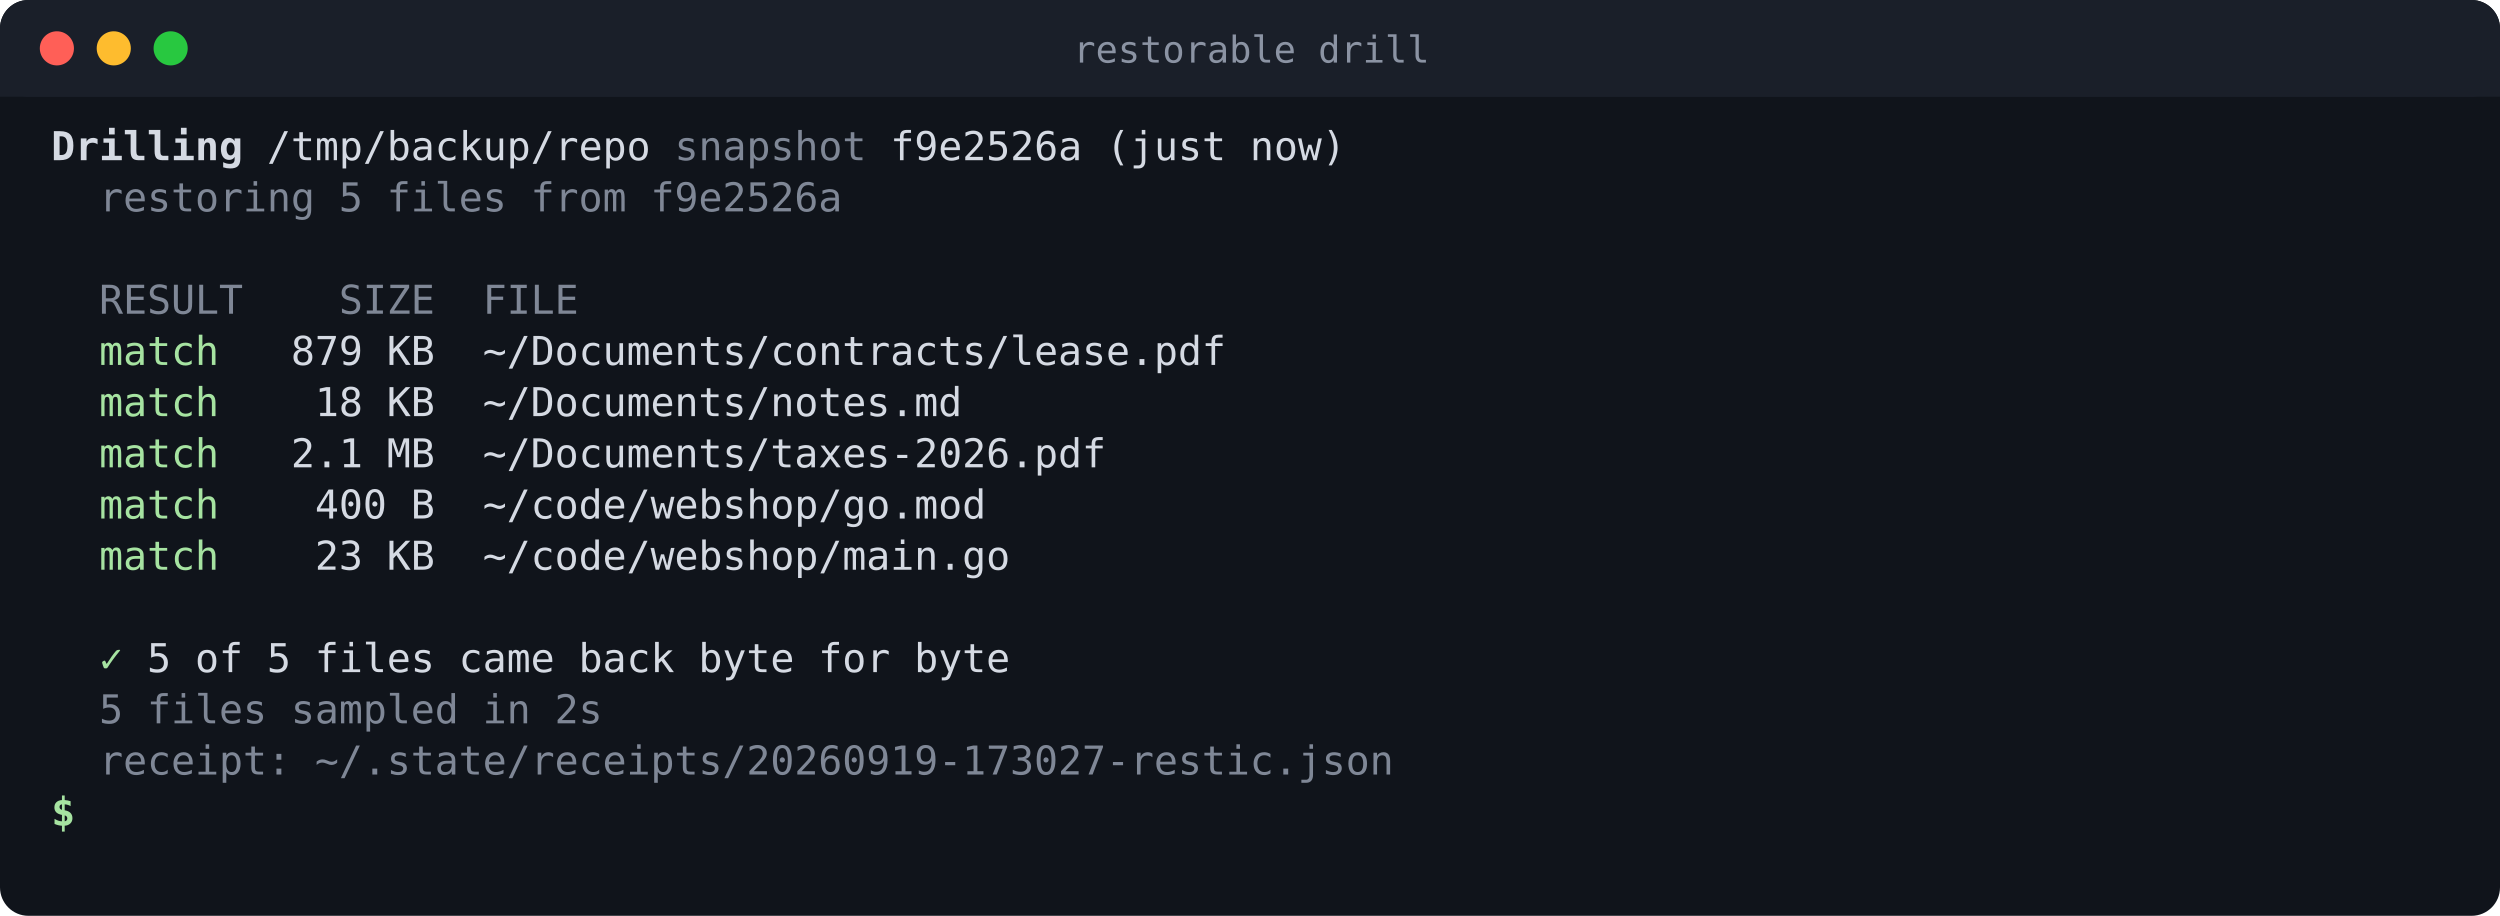
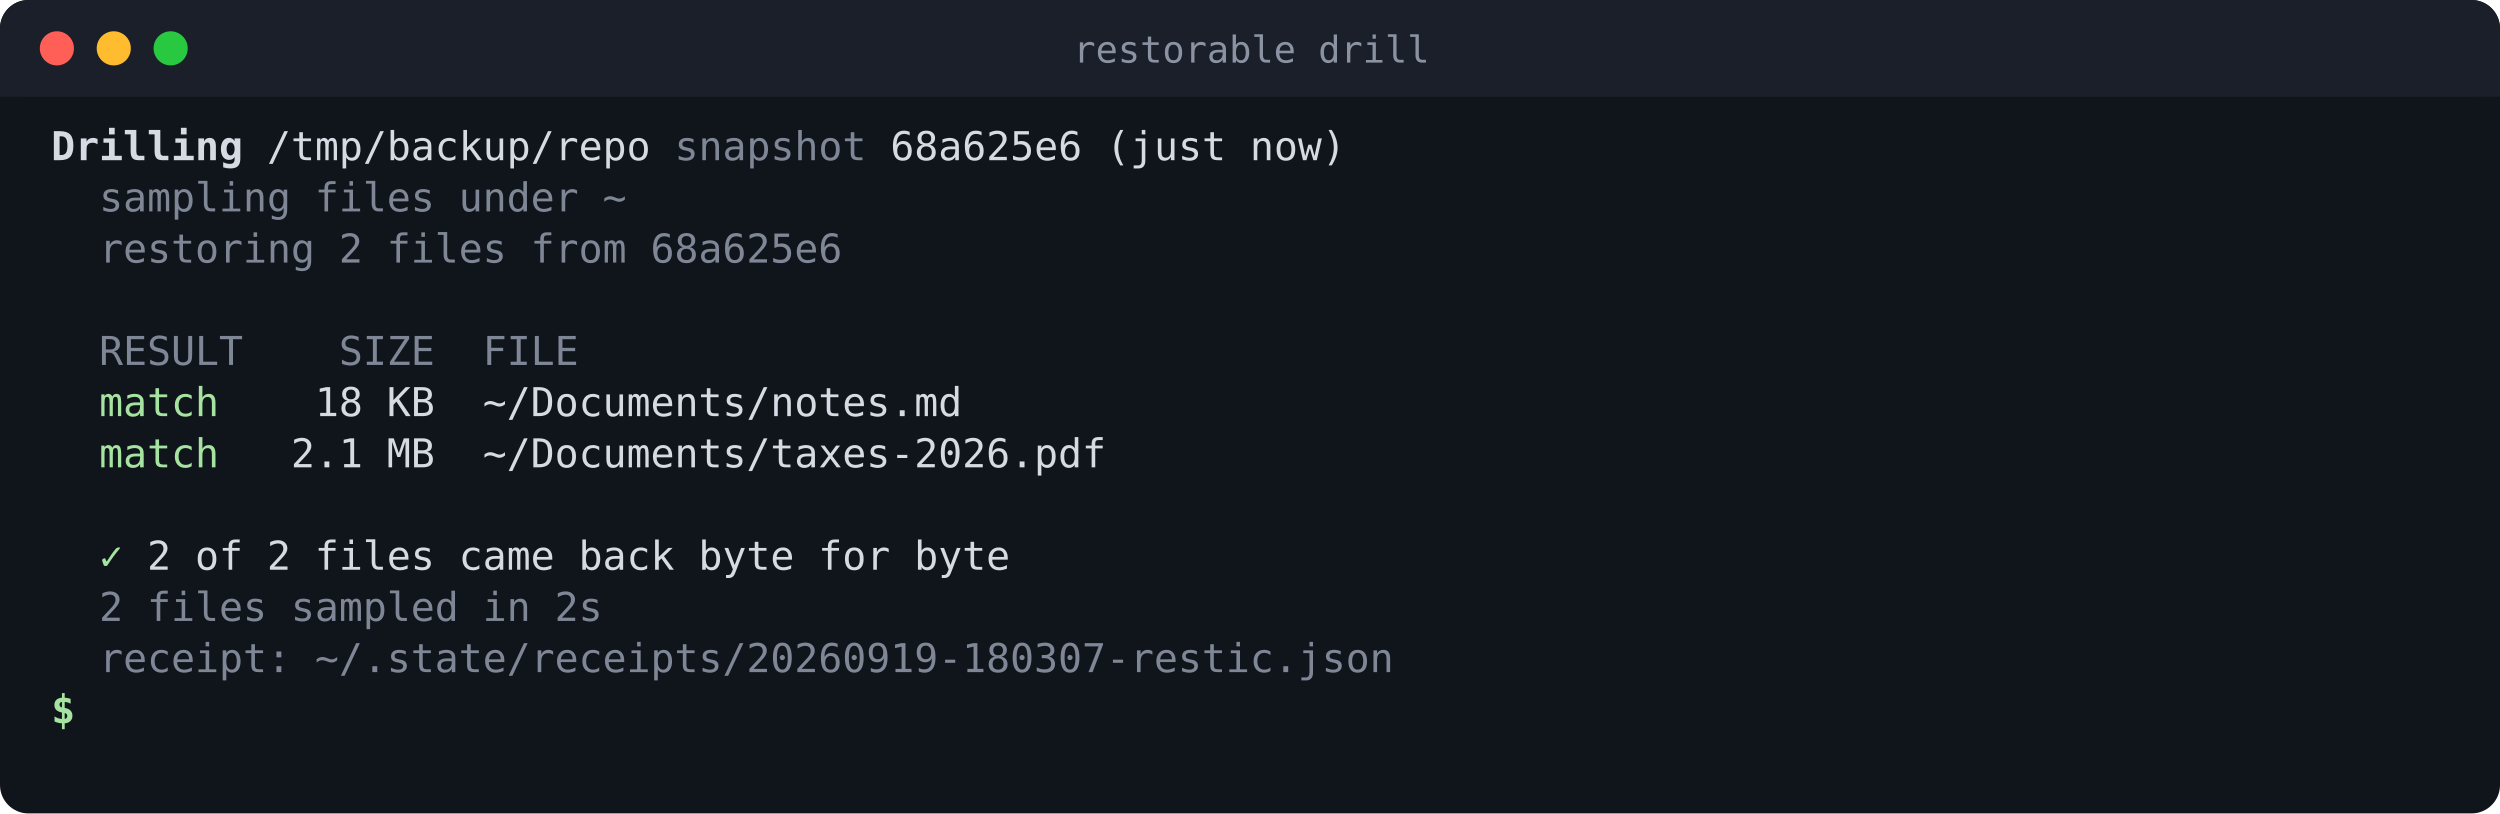
- <svg xmlns="http://www.w3.org/2000/svg" width="879" height="322" viewBox="0 0 879 322" font-family="'SF Mono', Menlo, Consolas, 'DejaVu Sans Mono', 'Liberation Mono', monospace" font-size="14">
-   <rect width="879" height="322" rx="10" fill="#10141b" />
+ <svg xmlns="http://www.w3.org/2000/svg" width="879" height="286" viewBox="0 0 879 286" font-family="'SF Mono', Menlo, Consolas, 'DejaVu Sans Mono', 'Liberation Mono', monospace" font-size="14">
+   <rect width="879" height="286" rx="10" fill="#10141b" />
  <rect width="879" height="34" rx="10" fill="#1a1f29" />
  <rect y="24" width="879" height="10" fill="#1a1f29" />
  <circle cx="20" cy="17" r="6" fill="#ff5f57" />
  <circle cx="40" cy="17" r="6" fill="#febc2e" />
  <circle cx="60" cy="17" r="6" fill="#28c840" />
  <text x="440" y="22" fill="#8b93a3" text-anchor="middle" font-size="13">restorable drill</text>
  <text x="18.00" y="56.32" fill="#d5dae3" font-weight="700" xml:space="preserve">Drilling</text>
  <text x="85.44" y="56.32" fill="#d5dae3" xml:space="preserve"> /tmp/backup/repo </text>
  <text x="237.18" y="56.32" fill="#7f8796" xml:space="preserve">snapshot</text>
-   <text x="304.62" y="56.32" fill="#d5dae3" xml:space="preserve"> f9e2526a (just now)</text>
-   <text x="34.86" y="74.32" fill="#7f8796" xml:space="preserve">restoring 5 files from f9e2526a</text>
-   <text x="34.86" y="110.32" fill="#7f8796" xml:space="preserve">RESULT</text>
-   <text x="119.16" y="110.32" fill="#7f8796" xml:space="preserve">SIZE</text>
-   <text x="169.74" y="110.32" fill="#7f8796" xml:space="preserve">FILE</text>
-   <text x="34.86" y="128.32" fill="#a6e3a1" xml:space="preserve">match</text>
-   <text x="77.01" y="128.32" fill="#d5dae3" xml:space="preserve">   879 KB  ~/Documents/contracts/lease.pdf</text>
+   <text x="304.62" y="56.32" fill="#d5dae3" xml:space="preserve"> 68a625e6 (just now)</text>
+   <text x="34.86" y="74.32" fill="#7f8796" xml:space="preserve">sampling files under ~</text>
+   <text x="34.86" y="92.32" fill="#7f8796" xml:space="preserve">restoring 2 files from 68a625e6</text>
+   <text x="34.86" y="128.32" fill="#7f8796" xml:space="preserve">RESULT</text>
+   <text x="119.16" y="128.32" fill="#7f8796" xml:space="preserve">SIZE</text>
+   <text x="169.74" y="128.32" fill="#7f8796" xml:space="preserve">FILE</text>
  <text x="34.86" y="146.32" fill="#a6e3a1" xml:space="preserve">match</text>
  <text x="77.01" y="146.32" fill="#d5dae3" xml:space="preserve">    18 KB  ~/Documents/notes.md</text>
  <text x="34.86" y="164.32" fill="#a6e3a1" xml:space="preserve">match</text>
  <text x="77.01" y="164.32" fill="#d5dae3" xml:space="preserve">   2.1 MB  ~/Documents/taxes-2026.pdf</text>
-   <text x="34.86" y="182.32" fill="#a6e3a1" xml:space="preserve">match</text>
-   <text x="77.01" y="182.32" fill="#d5dae3" xml:space="preserve">    400 B  ~/code/webshop/go.mod</text>
-   <text x="34.86" y="200.32" fill="#a6e3a1" xml:space="preserve">match</text>
-   <text x="77.01" y="200.32" fill="#d5dae3" xml:space="preserve">    23 KB  ~/code/webshop/main.go</text>
-   <text x="34.86" y="236.32" fill="#a6e3a1" textLength="8.43" lengthAdjust="spacingAndGlyphs" xml:space="preserve">✓</text>
-   <text x="43.29" y="236.32" fill="#d5dae3" xml:space="preserve"> 5 of 5 files came back byte for byte</text>
-   <text x="34.86" y="254.32" fill="#7f8796" xml:space="preserve">5 files sampled in 2s</text>
-   <text x="34.86" y="272.32" fill="#7f8796" xml:space="preserve">receipt: ~/.state/receipts/20260919-173027-restic.json</text>
-   <text x="18.00" y="290.32" fill="#a6e3a1" font-weight="700" xml:space="preserve">$</text>
+   <text x="34.86" y="200.32" fill="#a6e3a1" textLength="8.43" lengthAdjust="spacingAndGlyphs" xml:space="preserve">✓</text>
+   <text x="43.29" y="200.32" fill="#d5dae3" xml:space="preserve"> 2 of 2 files came back byte for byte</text>
+   <text x="34.86" y="218.32" fill="#7f8796" xml:space="preserve">2 files sampled in 2s</text>
+   <text x="34.86" y="236.32" fill="#7f8796" xml:space="preserve">receipt: ~/.state/receipts/20260919-180307-restic.json</text>
+   <text x="18.00" y="254.32" fill="#a6e3a1" font-weight="700" xml:space="preserve">$</text>
</svg>
